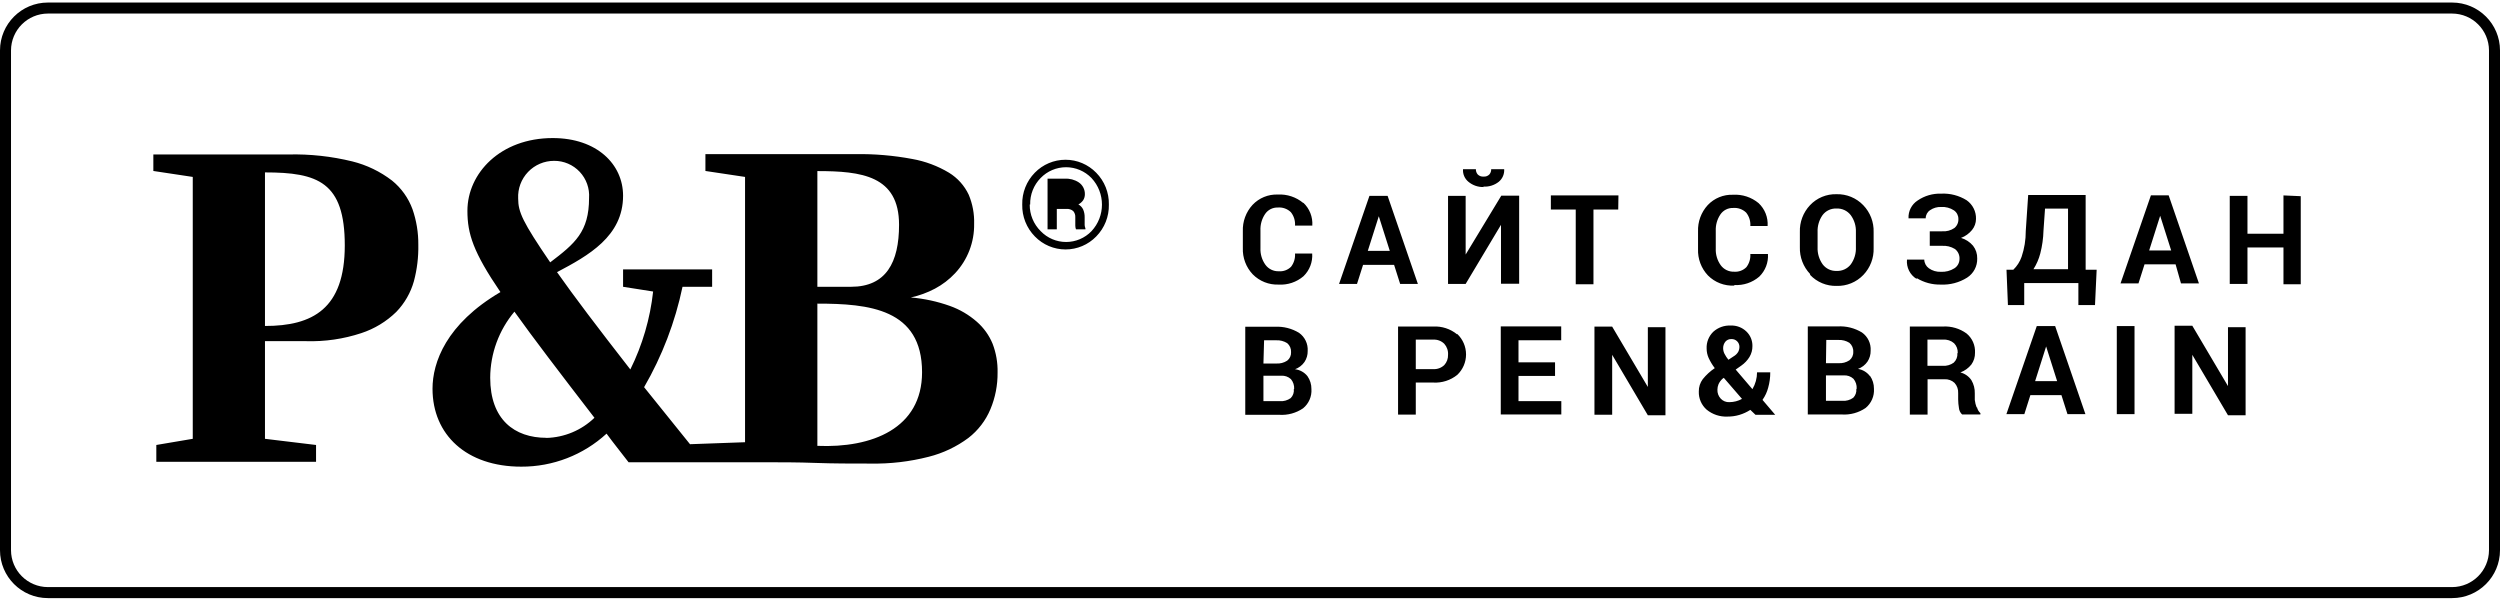
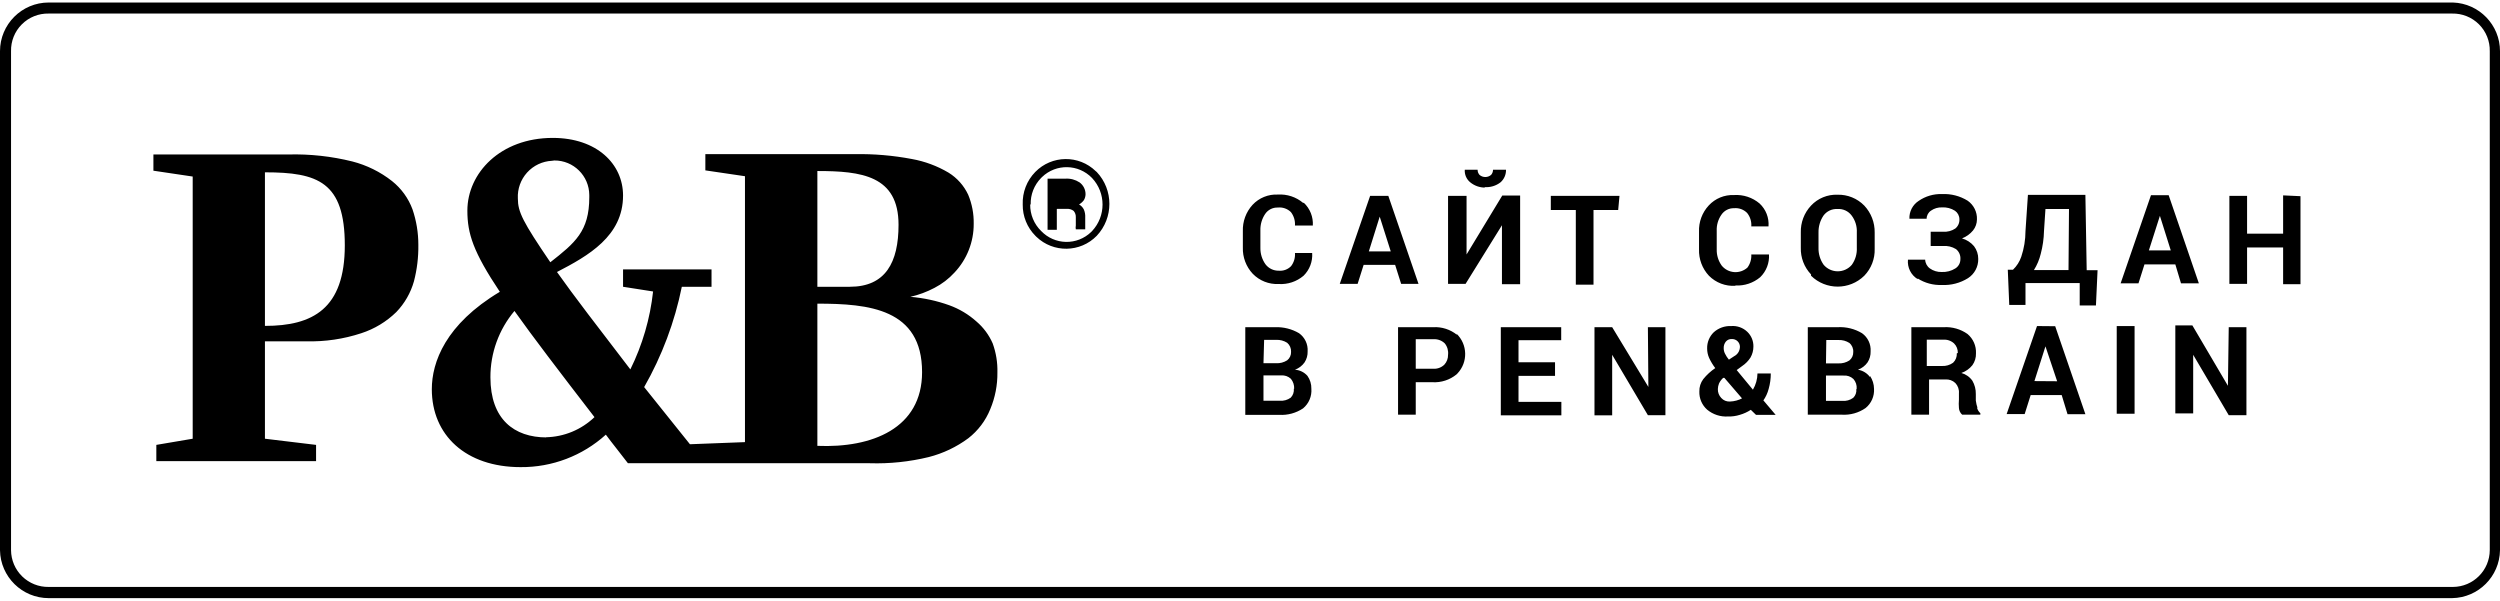
- <svg xmlns="http://www.w3.org/2000/svg" viewBox="0 0 227.1 54.1" width="154" height="37" fill="#000">
-   <path class="cls-1" d="M222.75,54.1H4.35A4.35,4.35,0,0,1,0,49.75V4.35A4.35,4.35,0,0,1,4.35,0H222.75a4.35,4.35,0,0,1,4.35,4.35v45.4A4.35,4.35,0,0,1,222.75,54.1ZM4.35,1A3.36,3.36,0,0,0,1,4.35v45.4A3.36,3.36,0,0,0,4.35,53.1H222.75a3.36,3.36,0,0,0,3.35-3.35V4.35A3.36,3.36,0,0,0,222.75,1ZM35.61,16.17A9.82,9.82,0,0,0,32,14.43a22.17,22.17,0,0,0-5.78-.63H13.93V15.3l3.58.54V39.63l-3.31.56v1.53H28.71V40.19l-4.64-.56V30.76h3.75a14.58,14.58,0,0,0,5-.73A8.2,8.2,0,0,0,36,28.1a6.56,6.56,0,0,0,1.6-2.79A12,12,0,0,0,38,22a9.59,9.59,0,0,0-.53-3.23A6,6,0,0,0,35.61,16.17ZM24.07,29.38V15.43c4.8,0,7.25.87,7.25,6.63S28.4,29.38,24.07,29.38ZM90.17,31a5.38,5.38,0,0,0-1.43-2,7.57,7.57,0,0,0-2.45-1.44,14.12,14.12,0,0,0-3.55-.77,8.59,8.59,0,0,0,2.19-.8,7,7,0,0,0,1.83-1.4,6.41,6.41,0,0,0,1.73-4.49A6.34,6.34,0,0,0,88,17.46a4.69,4.69,0,0,0-1.79-2,9.84,9.84,0,0,0-3.34-1.25,25.84,25.84,0,0,0-5.19-.44H64.08V15.3l3.6.54v24.1l-5,.18-4.17-5.18A30.81,30.81,0,0,0,62,25.82h2.69V24.24H56.6v1.58l2.73.43a21.16,21.16,0,0,1-2.07,7.08c-3-3.85-5.15-6.69-6.66-8.84,2.84-1.5,6-3.25,6-6.94,0-2.86-2.38-5.24-6.39-5.24-4.76,0-7.75,3.2-7.75,6.61,0,2.09.53,3.75,3,7.38-4.94,2.9-6.17,6.4-6.17,8.78,0,4.18,3.08,7.08,8.06,7.08a11.39,11.39,0,0,0,7.75-3c.62.85,1.32,1.71,2,2.6H69.54c1.39,0,2.9,0,4.53.06s3.29.06,5,.06a19.77,19.77,0,0,0,5.3-.62,10.23,10.23,0,0,0,3.6-1.71,6.44,6.44,0,0,0,2-2.61,8.39,8.39,0,0,0,.65-3.33A6.87,6.87,0,0,0,90.17,31ZM50.34,14.38a3.16,3.16,0,0,1,3.17,3.38c0,3.07-1.29,4.14-3.53,5.84-2.5-3.67-2.91-4.56-2.91-5.8A3.26,3.26,0,0,1,50.34,14.38Zm-.7,25.16c-2.91,0-5.11-1.66-5.11-5.46a9.41,9.41,0,0,1,2.2-6c1.67,2.34,4.05,5.46,7.27,9.64A6.54,6.54,0,0,1,49.63,39.55ZM74.25,15.31c4,0,7.42.41,7.42,4.88,0,3.42-1.18,5.63-4.36,5.63H74.25Zm0,25V27.35c4.67,0,9.51.46,9.51,6.23C83.76,38.7,79.2,40.48,74.25,40.27ZM92.86,18.35A4,4,0,0,1,94,15.46a3.89,3.89,0,0,1,5.58,0,4,4,0,0,1,1.15,2.89,4,4,0,0,1-1.15,2.9,3.88,3.88,0,0,1-5.57,0,4,4,0,0,1-1.15-2.9Zm.68,0a3.35,3.35,0,0,0,1,2.42,3.2,3.2,0,0,0,4.61,0,3.54,3.54,0,0,0,0-4.83,3.21,3.21,0,0,0-4.62,0,3.33,3.33,0,0,0-.95,2.41Zm2.46.4h.88a.83.83,0,0,1,.61.19.78.78,0,0,1,.19.57v.3c0,.15,0,.3,0,.45a1,1,0,0,0,.06.34h.86v-.09a.94.94,0,0,1-.07-.29,3.71,3.71,0,0,1,0-.4v-.3a1.74,1.74,0,0,0-.13-.71,1,1,0,0,0-.44-.47,1.25,1.25,0,0,0,.44-.39,1,1,0,0,0,.15-.54A1.26,1.26,0,0,0,98,16.34,2.09,2.09,0,0,0,96.72,16H95.16V20.6H96V18.76ZM96,18h.71a1.39,1.39,0,0,0,.7-.16.51.51,0,0,0,.29-.47.64.64,0,0,0-.22-.55,1.35,1.35,0,0,0-.76-.16H96Zm22.39.18a2.61,2.61,0,0,1,.82,2.08v0h-1.57a1.75,1.75,0,0,0-.38-1.22,1.52,1.52,0,0,0-1.19-.42,1.34,1.34,0,0,0-1.15.59,2.49,2.49,0,0,0-.42,1.5v1.6a2.42,2.42,0,0,0,.45,1.51,1.44,1.44,0,0,0,1.21.59,1.42,1.42,0,0,0,1.12-.41,1.76,1.76,0,0,0,.36-1.2h1.56v0a2.62,2.62,0,0,1-.79,2.06,3.18,3.18,0,0,1-2.26.76,3.13,3.13,0,0,1-2.35-.93,3.3,3.3,0,0,1-.9-2.4V20.78a3.36,3.36,0,0,1,.88-2.4,3,3,0,0,1,2.29-.94A3.33,3.33,0,0,1,118.39,18.21Zm8.8,7.38-.55-1.73h-2.82l-.55,1.73h-1.63l2.76-8h1.65l2.75,8Zm-.94-3-1-3.15h0l-1,3.15Zm10.1-2.37h0v5.35H138v-8h-1.62l-3.24,5.35h0V17.56h-1.6v8h1.6Zm-1.59-3.47a2.05,2.05,0,0,0,1.39-.44,1.36,1.36,0,0,0,.49-1.14v0h-1.18a.69.69,0,0,1-.17.48.66.66,0,0,1-.52.19.67.67,0,0,1-.53-.19.69.69,0,0,1-.17-.48h-1.17v0a1.35,1.35,0,0,0,.49,1.14A2.07,2.07,0,0,0,134.76,16.76Zm12.26.8h-6.14V18.8h2.26v6.79h1.61V18.8H147Zm10.53,8.14a3.18,3.18,0,0,0,2.26-.76,2.62,2.62,0,0,0,.79-2.06v0H159a1.76,1.76,0,0,1-.36,1.2,1.42,1.42,0,0,1-1.12.41,1.44,1.44,0,0,1-1.21-.59,2.42,2.42,0,0,1-.45-1.51v-1.6a2.49,2.49,0,0,1,.42-1.5,1.34,1.34,0,0,1,1.15-.59,1.52,1.52,0,0,1,1.19.42,1.75,1.75,0,0,1,.38,1.22h1.57v0a2.61,2.61,0,0,0-.82-2.08,3.33,3.33,0,0,0-2.33-.76,3,3,0,0,0-2.29.94,3.36,3.36,0,0,0-.88,2.4v1.59a3.3,3.3,0,0,0,.9,2.4A3.13,3.13,0,0,0,157.55,25.71Zm6.88-1a3.39,3.39,0,0,1-.93-2.44V20.85a3.39,3.39,0,0,1,.92-2.44,3.18,3.18,0,0,1,2.41-1,3.24,3.24,0,0,1,2.43,1,3.36,3.36,0,0,1,.94,2.44V22.3a3.37,3.37,0,0,1-.93,2.44,3.23,3.23,0,0,1-2.43,1A3.19,3.19,0,0,1,164.43,24.74Zm.68-2.44a2.51,2.51,0,0,0,.46,1.56,1.51,1.51,0,0,0,1.27.6,1.54,1.54,0,0,0,1.29-.6,2.48,2.48,0,0,0,.46-1.56V20.85a2.44,2.44,0,0,0-.47-1.54,1.54,1.54,0,0,0-1.29-.6,1.5,1.5,0,0,0-1.27.6,2.5,2.5,0,0,0-.45,1.54Zm9,2.81a4,4,0,0,0,2.19.59,4.13,4.13,0,0,0,2.39-.63,2,2,0,0,0,.92-1.74,1.8,1.8,0,0,0-.38-1.16,2.28,2.28,0,0,0-1.09-.71,2.37,2.37,0,0,0,1-.72,1.6,1.6,0,0,0,.36-1,2,2,0,0,0-.85-1.7,4,4,0,0,0-2.32-.6,3.56,3.56,0,0,0-2.13.62,1.82,1.82,0,0,0-.83,1.62v0h1.56a.88.88,0,0,1,.4-.74,1.65,1.65,0,0,1,1-.29,1.91,1.91,0,0,1,1.17.31.93.93,0,0,1,.4.77,1,1,0,0,1-.36.83,1.74,1.74,0,0,1-1.12.3H175.3V22.1h1.09a2,2,0,0,1,1.2.29,1.07,1.07,0,0,1,.41.93,1,1,0,0,1-.46.82,2.1,2.1,0,0,1-1.24.32,1.74,1.74,0,0,1-1.08-.32,1,1,0,0,1-.42-.79h-1.57v0A1.85,1.85,0,0,0,174.11,25.11Zm15.35-.76h1l-.15,3.21H188.8v-2h-4.92v2h-1.48l-.13-3.21h.62a3,3,0,0,0,.75-1.17,7.21,7.21,0,0,0,.38-2.34l.22-3.28h5.22Zm-1.6-5.55h-2.09l-.14,2a9.25,9.25,0,0,1-.29,2.07,5,5,0,0,1-.62,1.43h3.14Zm9.77,5.06h-2.82l-.55,1.73h-1.63l2.76-8H197l2.75,8h-1.63Zm-.4-1.26-1-3.15h0l-1,3.15Zm10.2-5V21h-3.27V17.56h-1.61v8h1.61V22.25h3.27v3.34H209v-8ZM118.77,33.94a2,2,0,0,1,.36,1.17,2.08,2.08,0,0,1-.76,1.75,3.44,3.44,0,0,1-2.16.59h-3.09v-8h2.71A3.83,3.83,0,0,1,118,30a1.87,1.87,0,0,1,.79,1.65,1.74,1.74,0,0,1-.29,1,1.78,1.78,0,0,1-.86.66A1.7,1.7,0,0,1,118.77,33.94Zm-4-1.15h1.16a1.62,1.62,0,0,0,1-.26.91.91,0,0,0,.35-.77,1,1,0,0,0-.35-.82,1.72,1.72,0,0,0-1-.26h-1.1Zm2.79,2.32a1.28,1.28,0,0,0-.29-.9,1.18,1.18,0,0,0-.9-.31h-1.6v2.31h1.48a1.5,1.5,0,0,0,1-.28A1,1,0,0,0,117.53,35.11Zm14.82-5a2.56,2.56,0,0,1,0,3.71,3.18,3.18,0,0,1-2.18.7h-1.59v2.91H127v-8h3.2A3.16,3.16,0,0,1,132.35,30.13ZM131.54,32a1.36,1.36,0,0,0-.34-1,1.31,1.31,0,0,0-1-.38h-1.59V33.3h1.59a1.34,1.34,0,0,0,1-.37A1.31,1.31,0,0,0,131.54,32Zm6.4,1.92h3.32V32.68h-3.32v-2h3.88V29.42h-5.49v8h5.5V36.21h-3.89Zm11.75,1h0l-3.24-5.48h-1.61v8h1.61V32h0l3.24,5.49h1.6v-8h-1.6Zm10.42,1.18,1.15,1.35v0h-1.79L159,37a3.85,3.85,0,0,1-1,.46,3.63,3.63,0,0,1-1.06.15,2.78,2.78,0,0,1-1.91-.63,2.1,2.1,0,0,1-.71-1.65,1.81,1.81,0,0,1,.36-1.12,4.91,4.91,0,0,1,1.09-1,5,5,0,0,1-.56-.93,2.1,2.1,0,0,1-.18-.85,2,2,0,0,1,.6-1.52,2.21,2.21,0,0,1,1.59-.57,1.94,1.94,0,0,1,1.42.54,1.78,1.78,0,0,1,.55,1.32,1.87,1.87,0,0,1-.27,1,2.65,2.65,0,0,1-.74.78l-.51.36,1.52,1.78a3,3,0,0,0,.42-1.53h1.2a5,5,0,0,1-.19,1.4A3.38,3.38,0,0,1,160.12,36.07Zm-3.58-4.69a1.14,1.14,0,0,0,.12.49,3,3,0,0,0,.36.55l.47-.31a1.14,1.14,0,0,0,.42-.41,1,1,0,0,0,.11-.46.7.7,0,0,0-.2-.49.69.69,0,0,0-.53-.21.67.67,0,0,0-.55.24A.93.93,0,0,0,156.53,31.38ZM158.24,36l-1.65-1.91-.1.07a1.51,1.51,0,0,0-.38.51,1.32,1.32,0,0,0-.1.5,1.12,1.12,0,0,0,.3.81,1,1,0,0,0,.79.32,2.39,2.39,0,0,0,1.15-.3Zm11.63-2.09a2,2,0,0,1,.36,1.17,2.08,2.08,0,0,1-.76,1.75,3.44,3.44,0,0,1-2.16.59h-3.09v-8h2.71a3.83,3.83,0,0,1,2.21.55,1.87,1.87,0,0,1,.79,1.65,1.74,1.74,0,0,1-.29,1,1.78,1.78,0,0,1-.86.66A1.7,1.7,0,0,1,169.87,33.94Zm-4-1.15H167a1.62,1.62,0,0,0,1-.26.91.91,0,0,0,.35-.77,1,1,0,0,0-.35-.82,1.72,1.72,0,0,0-1-.26h-1.1Zm2.79,2.32a1.28,1.28,0,0,0-.29-.9,1.18,1.18,0,0,0-.9-.31h-1.6v2.31h1.48a1.5,1.5,0,0,0,1-.28A1,1,0,0,0,168.63,35.11Zm10.93,1.68a1,1,0,0,0,.31.54v.12h-1.66a.91.91,0,0,1-.29-.59,4.87,4.87,0,0,1-.07-.78v-.57a1.28,1.28,0,0,0-.33-.93,1.24,1.24,0,0,0-.92-.33h-1.53v3.21h-1.61v-8h3a3.33,3.33,0,0,1,2.15.63,2.12,2.12,0,0,1,.77,1.75,1.77,1.77,0,0,1-.33,1.07,2.27,2.27,0,0,1-1,.72,1.73,1.73,0,0,1,1,.7,2.23,2.23,0,0,1,.31,1.21v.59A2.93,2.93,0,0,0,179.56,36.79Zm-1.75-4.93a1.17,1.17,0,0,0-.33-.88,1.35,1.35,0,0,0-1-.33h-1.42V33h1.39a1.52,1.52,0,0,0,1-.29A1.06,1.06,0,0,0,177.81,31.86Zm8.85-2.44,2.75,8h-1.63l-.55-1.73h-2.82l-.55,1.73h-1.63l2.76-8Zm.18,5-1-3.15h0l-1,3.15Zm5.42,3h1.61v-8h-1.61Zm10.1-2.55h0l-3.24-5.48h-1.61v8h1.61V32h0l3.24,5.49h1.6v-8h-1.6Z" />
+ <svg xmlns="http://www.w3.org/2000/svg" viewBox="0 0 154 36.69" width="154" height="37">
+   <g id="Слой_2" data-name="Слой 2">
+     <g id="Слой_1-2" data-name="Слой 1">
+       <path d="M151.05,36.69H3A3,3,0,0,1,0,33.74V3A3,3,0,0,1,3,0h148.1A3,3,0,0,1,154,3h0V33.74a3,3,0,0,1-2.95,2.95ZM3,.68A2.27,2.27,0,0,0,.68,3V33.74A2.28,2.28,0,0,0,3,36h148.1a2.28,2.28,0,0,0,2.27-2.27V3A2.27,2.27,0,0,0,151.05.68ZM24.15,11A6.63,6.63,0,0,0,21.7,9.79a14.78,14.78,0,0,0-3.92-.43H9.45v1l2.42.36V26.87l-2.24.38v1h9.84v-1l-3.15-.38v-6h2.55a10,10,0,0,0,3.39-.5,5.53,5.53,0,0,0,2.15-1.3,4.48,4.48,0,0,0,1.09-1.9,8.43,8.43,0,0,0,.27-2.24,6.75,6.75,0,0,0-.36-2.19A4,4,0,0,0,24.15,11Zm-7.83,9V10.46c3.26,0,4.92.59,4.92,4.5S19.26,19.92,16.32,19.92ZM61.15,21a3.73,3.73,0,0,0-1-1.35,5.11,5.11,0,0,0-1.67-1,9.35,9.35,0,0,0-2.4-.52,6.14,6.14,0,0,0,1.48-.55,4.41,4.41,0,0,0,1.24-.95,4.34,4.34,0,0,0,1.18-3,4.42,4.42,0,0,0-.34-1.79,3.18,3.18,0,0,0-1.21-1.36,6.78,6.78,0,0,0-2.26-.84,17.32,17.32,0,0,0-3.52-.3H43.45v1l2.44.36V27.08l-3.39.13-2.82-3.52A20.8,20.8,0,0,0,42,17.51h1.83V16.44H38.38v1.07l1.85.29a14.35,14.35,0,0,1-1.4,4.8c-2-2.61-3.49-4.54-4.52-6,1.93-1,4.07-2.21,4.07-4.71,0-1.94-1.61-3.55-4.33-3.55-3.23,0-5.26,2.17-5.26,4.48,0,1.42.36,2.54,2,5-3.35,2-4.19,4.34-4.19,6,0,2.83,2.09,4.8,5.47,4.8a7.73,7.73,0,0,0,5.25-2c.42.57.9,1.15,1.36,1.76h8.44c.94,0,2,0,3.07,0s2.23,0,3.39,0A13.56,13.56,0,0,0,57.21,28a7,7,0,0,0,2.44-1.16A4.31,4.31,0,0,0,61,25.05a5.66,5.66,0,0,0,.44-2.26A4.88,4.88,0,0,0,61.15,21Zm-27-11.27a2.14,2.14,0,0,1,2.15,2.13V12c0,2.09-.88,2.81-2.4,4-1.69-2.49-2-3.09-2-3.93A2.21,2.21,0,0,1,34,9.75Zm-.48,17.06c-2,0-3.46-1.12-3.46-3.7A6.32,6.32,0,0,1,31.69,19c1.13,1.59,2.74,3.7,4.93,6.54a4.45,4.45,0,0,1-3,1.24ZM50.35,10.38c2.71,0,5,.28,5,3.31,0,2.32-.8,3.82-3,3.82H50.35Zm0,16.95V18.55c3.17,0,6.45.31,6.45,4.22,0,3.47-3.09,4.68-6.45,4.54ZM63,12.44a2.72,2.72,0,0,1,.77-2,2.64,2.64,0,0,1,3.73-.05l.06.05a2.87,2.87,0,0,1,0,3.93,2.64,2.64,0,0,1-3.72.06l-.06-.06A2.68,2.68,0,0,1,63,12.44Zm.46,0a2.24,2.24,0,0,0,.68,1.64,2.17,2.17,0,0,0,3.07.06l.06-.06a2.39,2.39,0,0,0,0-3.27,2.18,2.18,0,0,0-3.08-.06l-.06.06a2.24,2.24,0,0,0-.64,1.63Zm1.67.27h.6a.61.61,0,0,1,.41.13.56.56,0,0,1,.13.39v.51a.59.59,0,0,0,0,.23h.58v-.06a1.17,1.17,0,0,1,0-.2v-.47a1.1,1.1,0,0,0-.08-.48.72.72,0,0,0-.3-.32,1,1,0,0,0,.3-.27.75.75,0,0,0,.1-.36.9.9,0,0,0-.37-.73,1.43,1.43,0,0,0-.87-.23H64.53V14h.57V12.72Zm0-.5h.48a1.13,1.13,0,0,0,.48-.11.36.36,0,0,0,.19-.32.41.41,0,0,0-.15-.37.82.82,0,0,0-.51-.11H65.1Zm15.18.12a1.78,1.78,0,0,1,.56,1.41H79.77a1.22,1.22,0,0,0-.25-.83,1,1,0,0,0-.81-.28.9.9,0,0,0-.78.4,1.73,1.73,0,0,0-.29,1v1.09a1.7,1.7,0,0,0,.31,1,1,1,0,0,0,.82.4.94.94,0,0,0,.76-.28,1.18,1.18,0,0,0,.24-.81h1.06a1.79,1.79,0,0,1-.53,1.4,2.16,2.16,0,0,1-1.54.51,2.08,2.08,0,0,1-1.59-.63,2.26,2.26,0,0,1-.61-1.62v-1a2.29,2.29,0,0,1,.6-1.63,2,2,0,0,1,1.55-.63,2.2,2.2,0,0,1,1.57.52Zm6,5-.37-1.17H84l-.37,1.17h-1.1l1.87-5.42h1.12l1.86,5.42Zm-.64-2-.68-2.14h0l-.67,2.14Zm6.85-1.61h0v3.63h1.12V11.89h-1.1l-2.2,3.63h0V11.91H89.2v5.42h1.08Zm-1.08-2.35a1.42,1.42,0,0,0,1-.3,1,1,0,0,0,.33-.77h-.8a.47.47,0,0,1-.12.32.55.55,0,0,1-.71,0,.47.47,0,0,1-.12-.32h-.79a.92.92,0,0,0,.33.77,1.43,1.43,0,0,0,.93.33Zm8.32.54H95.53v.87h1.54v4.6h1.09v-4.6h1.52Zm7.14,5.52a2.19,2.19,0,0,0,1.53-.51,1.8,1.8,0,0,0,.54-1.4h-1.09a1.23,1.23,0,0,1-.24.81,1.1,1.1,0,0,1-1.58-.12,1.64,1.64,0,0,1-.31-1V14.07a1.62,1.62,0,0,1,.29-1,.91.91,0,0,1,.78-.4,1,1,0,0,1,.8.29,1.18,1.18,0,0,1,.26.83h1.06a1.74,1.74,0,0,0-.55-1.41,2.22,2.22,0,0,0-1.58-.52,2,2,0,0,0-1.55.64,2.25,2.25,0,0,0-.6,1.62v1.08a2.27,2.27,0,0,0,.61,1.63,2.11,2.11,0,0,0,1.63.62Zm4.66-.68a2.29,2.29,0,0,1-.63-1.65v-.93a2.33,2.33,0,0,1,.63-1.66,2.12,2.12,0,0,1,1.63-.67,2.22,2.22,0,0,1,1.65.67,2.37,2.37,0,0,1,.64,1.66v1a2.28,2.28,0,0,1-.64,1.66,2.34,2.34,0,0,1-3.28,0Zm.46-1.65a1.74,1.74,0,0,0,.32,1.06,1.14,1.14,0,0,0,1.73,0,1.67,1.67,0,0,0,.31-1.06v-.93a1.6,1.6,0,0,0-.32-1.05,1,1,0,0,0-.87-.4,1,1,0,0,0-.86.4,1.8,1.8,0,0,0-.31,1.05Zm6.11,1.9a2.58,2.58,0,0,0,1.48.4,2.79,2.79,0,0,0,1.62-.42,1.38,1.38,0,0,0,.63-1.18,1.29,1.29,0,0,0-.26-.79,1.52,1.52,0,0,0-.74-.48,1.65,1.65,0,0,0,.68-.49,1.1,1.1,0,0,0,.24-.68,1.34,1.34,0,0,0-.57-1.15,2.75,2.75,0,0,0-1.58-.41,2.38,2.38,0,0,0-1.44.42,1.25,1.25,0,0,0-.57,1.1h1.06a.6.6,0,0,1,.27-.5,1.11,1.11,0,0,1,.68-.2,1.34,1.34,0,0,1,.8.21.64.64,0,0,1,.27.52.69.69,0,0,1-.25.57,1.2,1.2,0,0,1-.76.2h-.76V15h.74a1.32,1.32,0,0,1,.82.19.73.73,0,0,1,.27.63.66.66,0,0,1-.31.56,1.45,1.45,0,0,1-.84.22,1.19,1.19,0,0,1-.73-.22.7.7,0,0,1-.29-.54h-1.06a1.26,1.26,0,0,0,.6,1.2Zm10.41-.51h.67l-.1,2.17h-1V17.28h-3.34v1.35h-1l-.09-2.17H124a2,2,0,0,0,.51-.8,5,5,0,0,0,.26-1.58l.15-2.23h3.54Zm-1.09-3.77H126l-.09,1.36a6,6,0,0,1-.2,1.4,3.36,3.36,0,0,1-.42,1h2.13ZM134,16.13H132.1l-.37,1.17h-1.1l1.87-5.43h1.09l1.86,5.43h-1.1Zm-.28-.86-.67-2.13h0l-.68,2.13Zm6.92-3.39v2.36h-2.22V11.91h-1.09v5.42h1.09V15.09h2.22v2.26h1.07V11.93ZM80.54,23a1.32,1.32,0,0,1,.24.79A1.43,1.43,0,0,1,80.27,25a2.39,2.39,0,0,1-1.47.4H76.71V20h1.84a2.71,2.71,0,0,1,1.47.37,1.27,1.27,0,0,1,.53,1.12,1.17,1.17,0,0,1-.19.68,1.25,1.25,0,0,1-.59.45A1.12,1.12,0,0,1,80.54,23Zm-2.71-.78h.78a1.16,1.16,0,0,0,.68-.18.63.63,0,0,0,.24-.52.69.69,0,0,0-.24-.56,1.16,1.16,0,0,0-.68-.18h-.74Zm1.89,1.57a.9.9,0,0,0-.2-.61.79.79,0,0,0-.61-.21H77.83v1.56h1a1,1,0,0,0,.68-.19.69.69,0,0,0,.19-.55Zm10-3.39a1.74,1.74,0,0,1,.06,2.45l-.06.06a2.15,2.15,0,0,1-1.48.48H87.21v2H86.12V20h2.17a2.14,2.14,0,0,1,1.46.47ZM89.2,21.7A.94.94,0,0,0,89,21a.91.91,0,0,0-.68-.26H87.21v1.82h1.08a.9.9,0,0,0,.68-.25A.87.87,0,0,0,89.2,21.7ZM93.54,23h2.25v-.84H93.54V20.8h2.63V20H92.45v5.43h3.73v-.83H93.54Zm8,.68h0L99.31,20H98.22v5.43h1.09V21.7h0l2.2,3.72h1.08V20h-1.08Zm7.06.8.78.92h-1.21l-.32-.31a2.46,2.46,0,0,1-.68.31,2.16,2.16,0,0,1-.72.1,1.83,1.83,0,0,1-1.29-.42,1.43,1.43,0,0,1-.48-1.12,1.21,1.21,0,0,1,.24-.76,3.42,3.42,0,0,1,.74-.68,3.4,3.4,0,0,1-.38-.63,1.43,1.43,0,0,1-.12-.58,1.34,1.34,0,0,1,.41-1,1.5,1.5,0,0,1,1.07-.38,1.29,1.29,0,0,1,1,.36,1.22,1.22,0,0,1,.37.9,1.36,1.36,0,0,1-.18.68,1.8,1.8,0,0,1-.51.52l-.34.25,1,1.21a2,2,0,0,0,.28-1h.82a3.4,3.4,0,0,1-.13.95,2.21,2.21,0,0,1-.34.73Zm-2.42-3.18a.73.73,0,0,0,.08.33,1.81,1.81,0,0,0,.24.37l.32-.21a.66.66,0,0,0,.28-.27.72.72,0,0,0,.08-.32.48.48,0,0,0-.5-.47.44.44,0,0,0-.37.16.61.61,0,0,0-.13.39Zm1.15,3.11-1.11-1.29-.07,0a1.1,1.1,0,0,0-.26.35,1,1,0,0,0-.07.34.76.76,0,0,0,.21.55.66.66,0,0,0,.53.22,1.78,1.78,0,0,0,.78-.21ZM115.19,23a1.43,1.43,0,0,1,.25.8,1.41,1.41,0,0,1-.52,1.18,2.32,2.32,0,0,1-1.46.41h-2.1V20h1.84a2.64,2.64,0,0,1,1.5.37,1.27,1.27,0,0,1,.53,1.12,1.17,1.17,0,0,1-.19.68,1.25,1.25,0,0,1-.59.45,1.15,1.15,0,0,1,.74.45Zm-2.71-.77h.77a1.15,1.15,0,0,0,.67-.18.63.63,0,0,0,.24-.52.67.67,0,0,0-.24-.56,1.15,1.15,0,0,0-.67-.18h-.75Zm1.89,1.57a.81.81,0,0,0-.2-.61.79.79,0,0,0-.61-.21h-1.08v1.56h1a1,1,0,0,0,.68-.19.65.65,0,0,0,.19-.53Zm7.41,1.14a.69.69,0,0,0,.21.36v.09h-1.12a.6.6,0,0,1-.2-.41,3.05,3.05,0,0,1,0-.52v-.39a.82.82,0,0,0-.22-.63.8.8,0,0,0-.62-.22h-1v2.17h-1.09V20h2a2.3,2.3,0,0,1,1.46.42,1.46,1.46,0,0,1,.52,1.19,1.19,1.19,0,0,1-.22.73,1.49,1.49,0,0,1-.68.48,1.23,1.23,0,0,1,.68.48,1.57,1.57,0,0,1,.21.82v.4a2.47,2.47,0,0,0,.11.47Zm-1.18-3.35a.78.78,0,0,0-.23-.59.89.89,0,0,0-.68-.23h-1v1.62h.94a1.07,1.07,0,0,0,.68-.2.74.74,0,0,0,.23-.58Zm6-1.65,1.86,5.42h-1.1L127,24.18h-1.91l-.37,1.17h-1.11l1.87-5.42Zm.12,3.39L126,21.18h0l-.68,2.14Zm3.67,2h1.1V19.93h-1.1Zm6.85-1.72h0l-2.19-3.72H134v5.42h1.1V21.7h0l2.19,3.72h1.09V20h-1.09Z" />
+     </g>
+   </g>
</svg>
